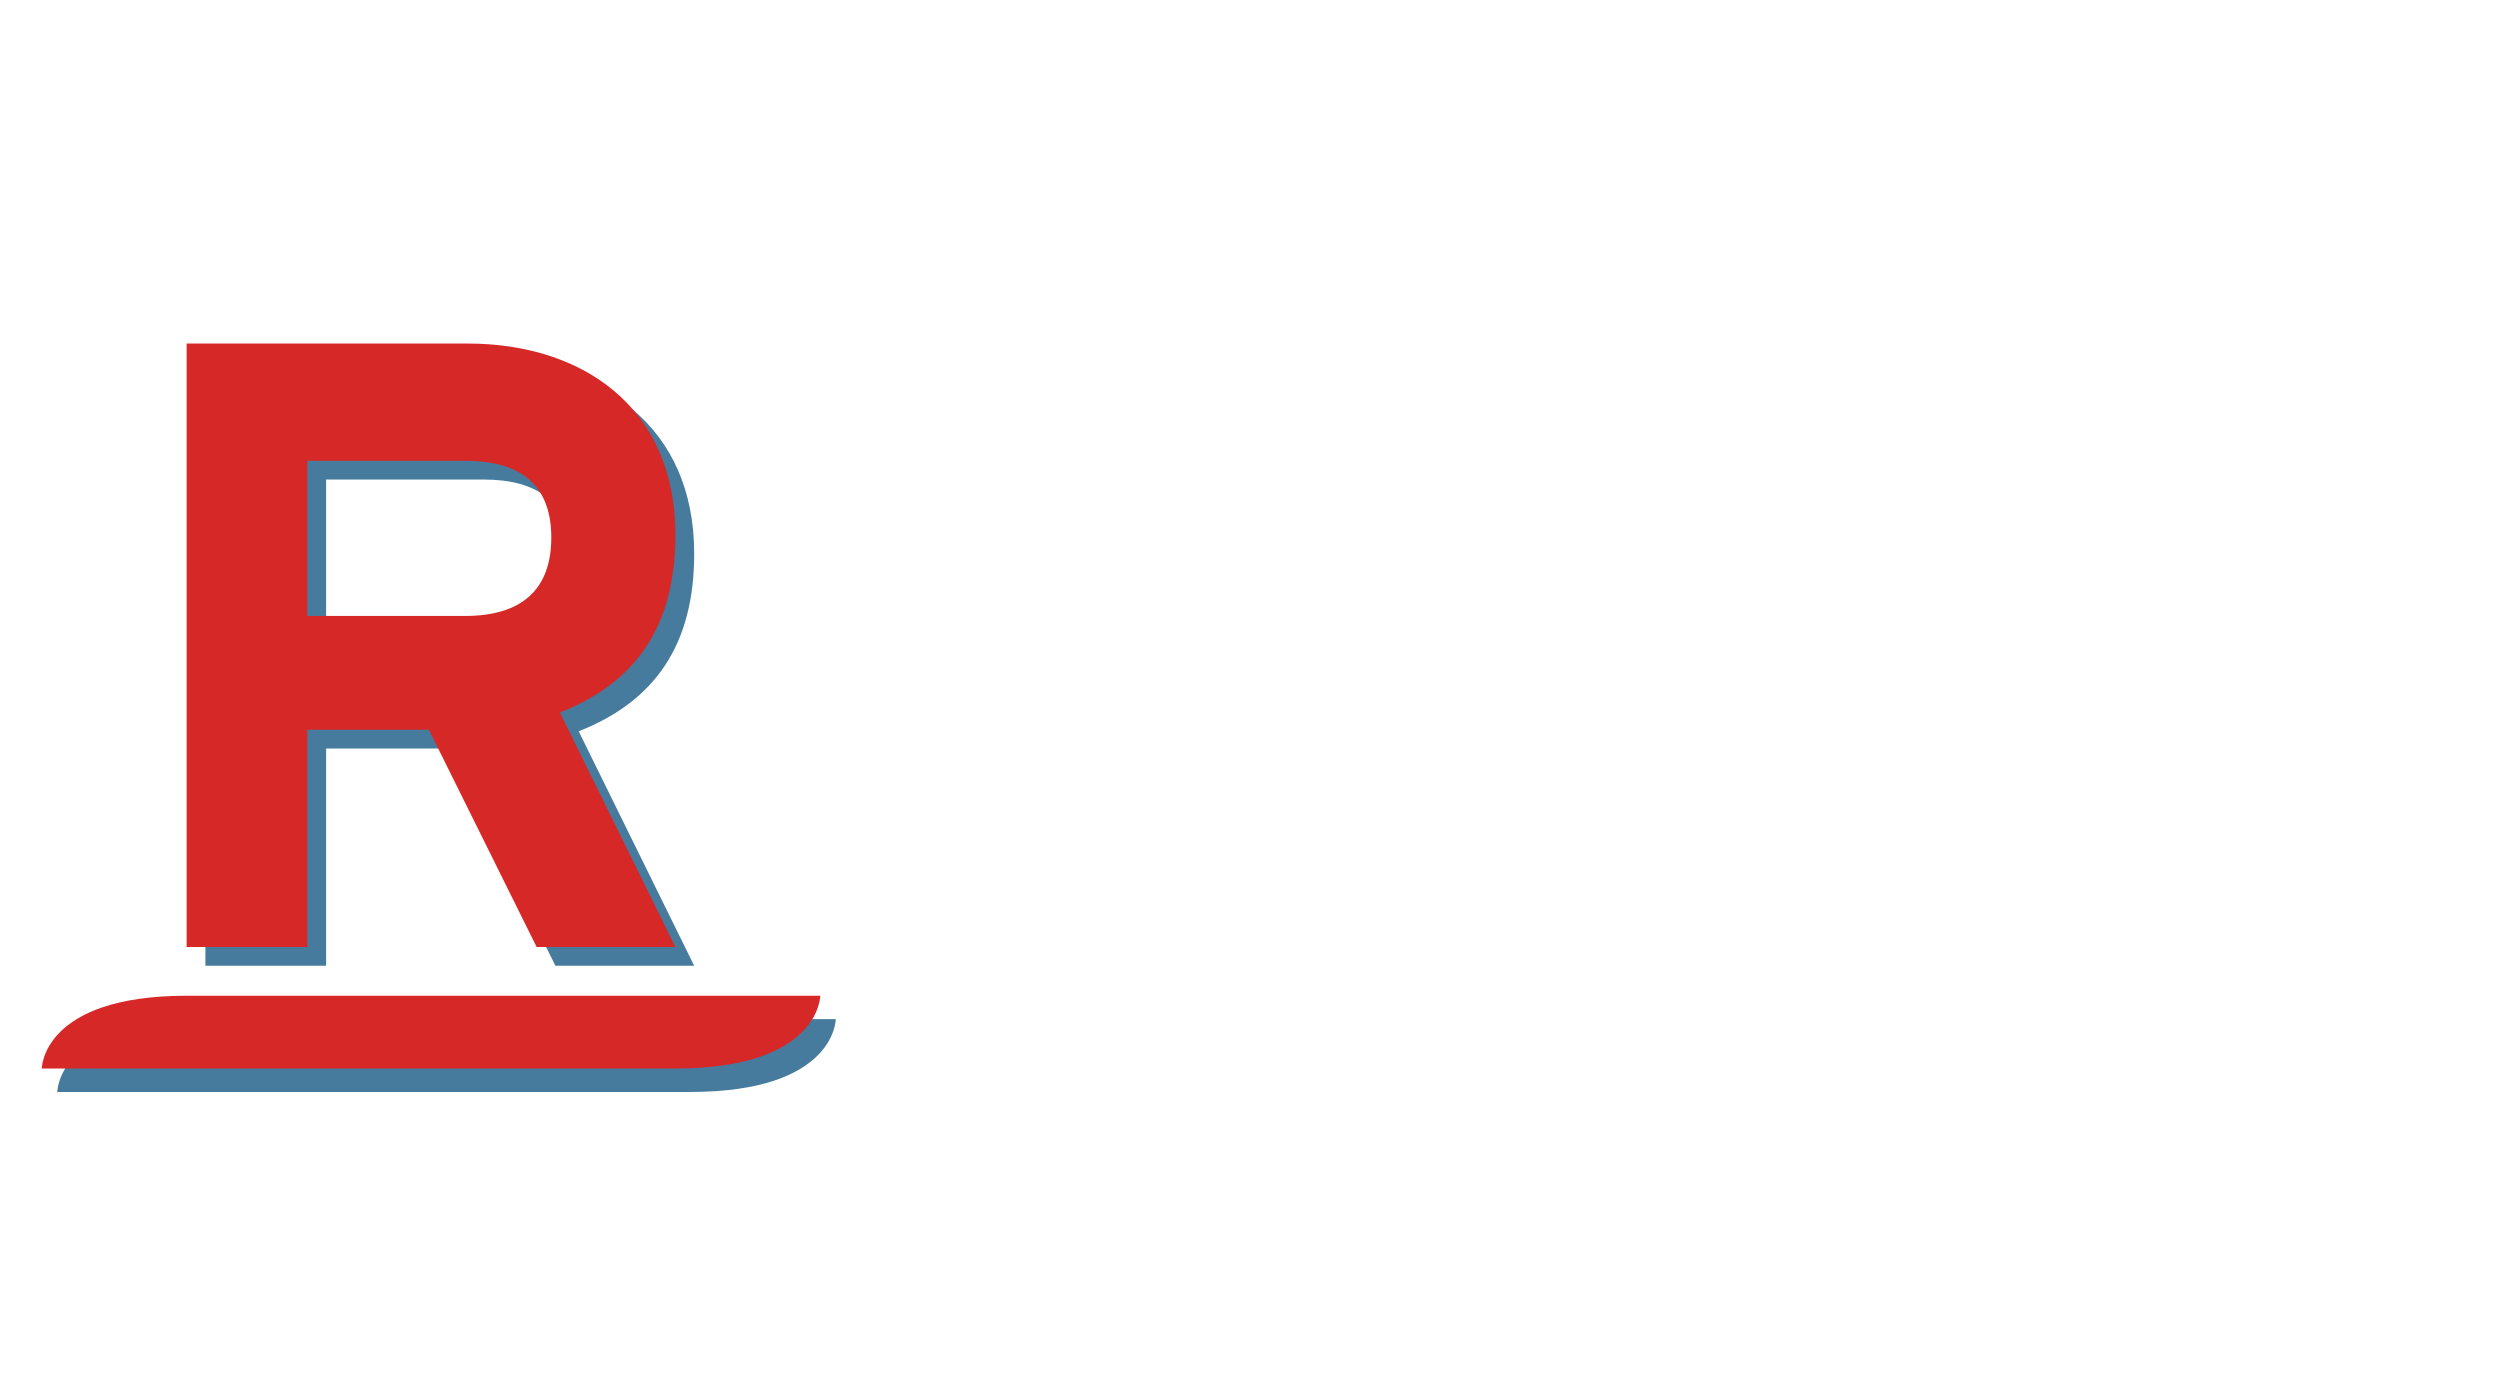
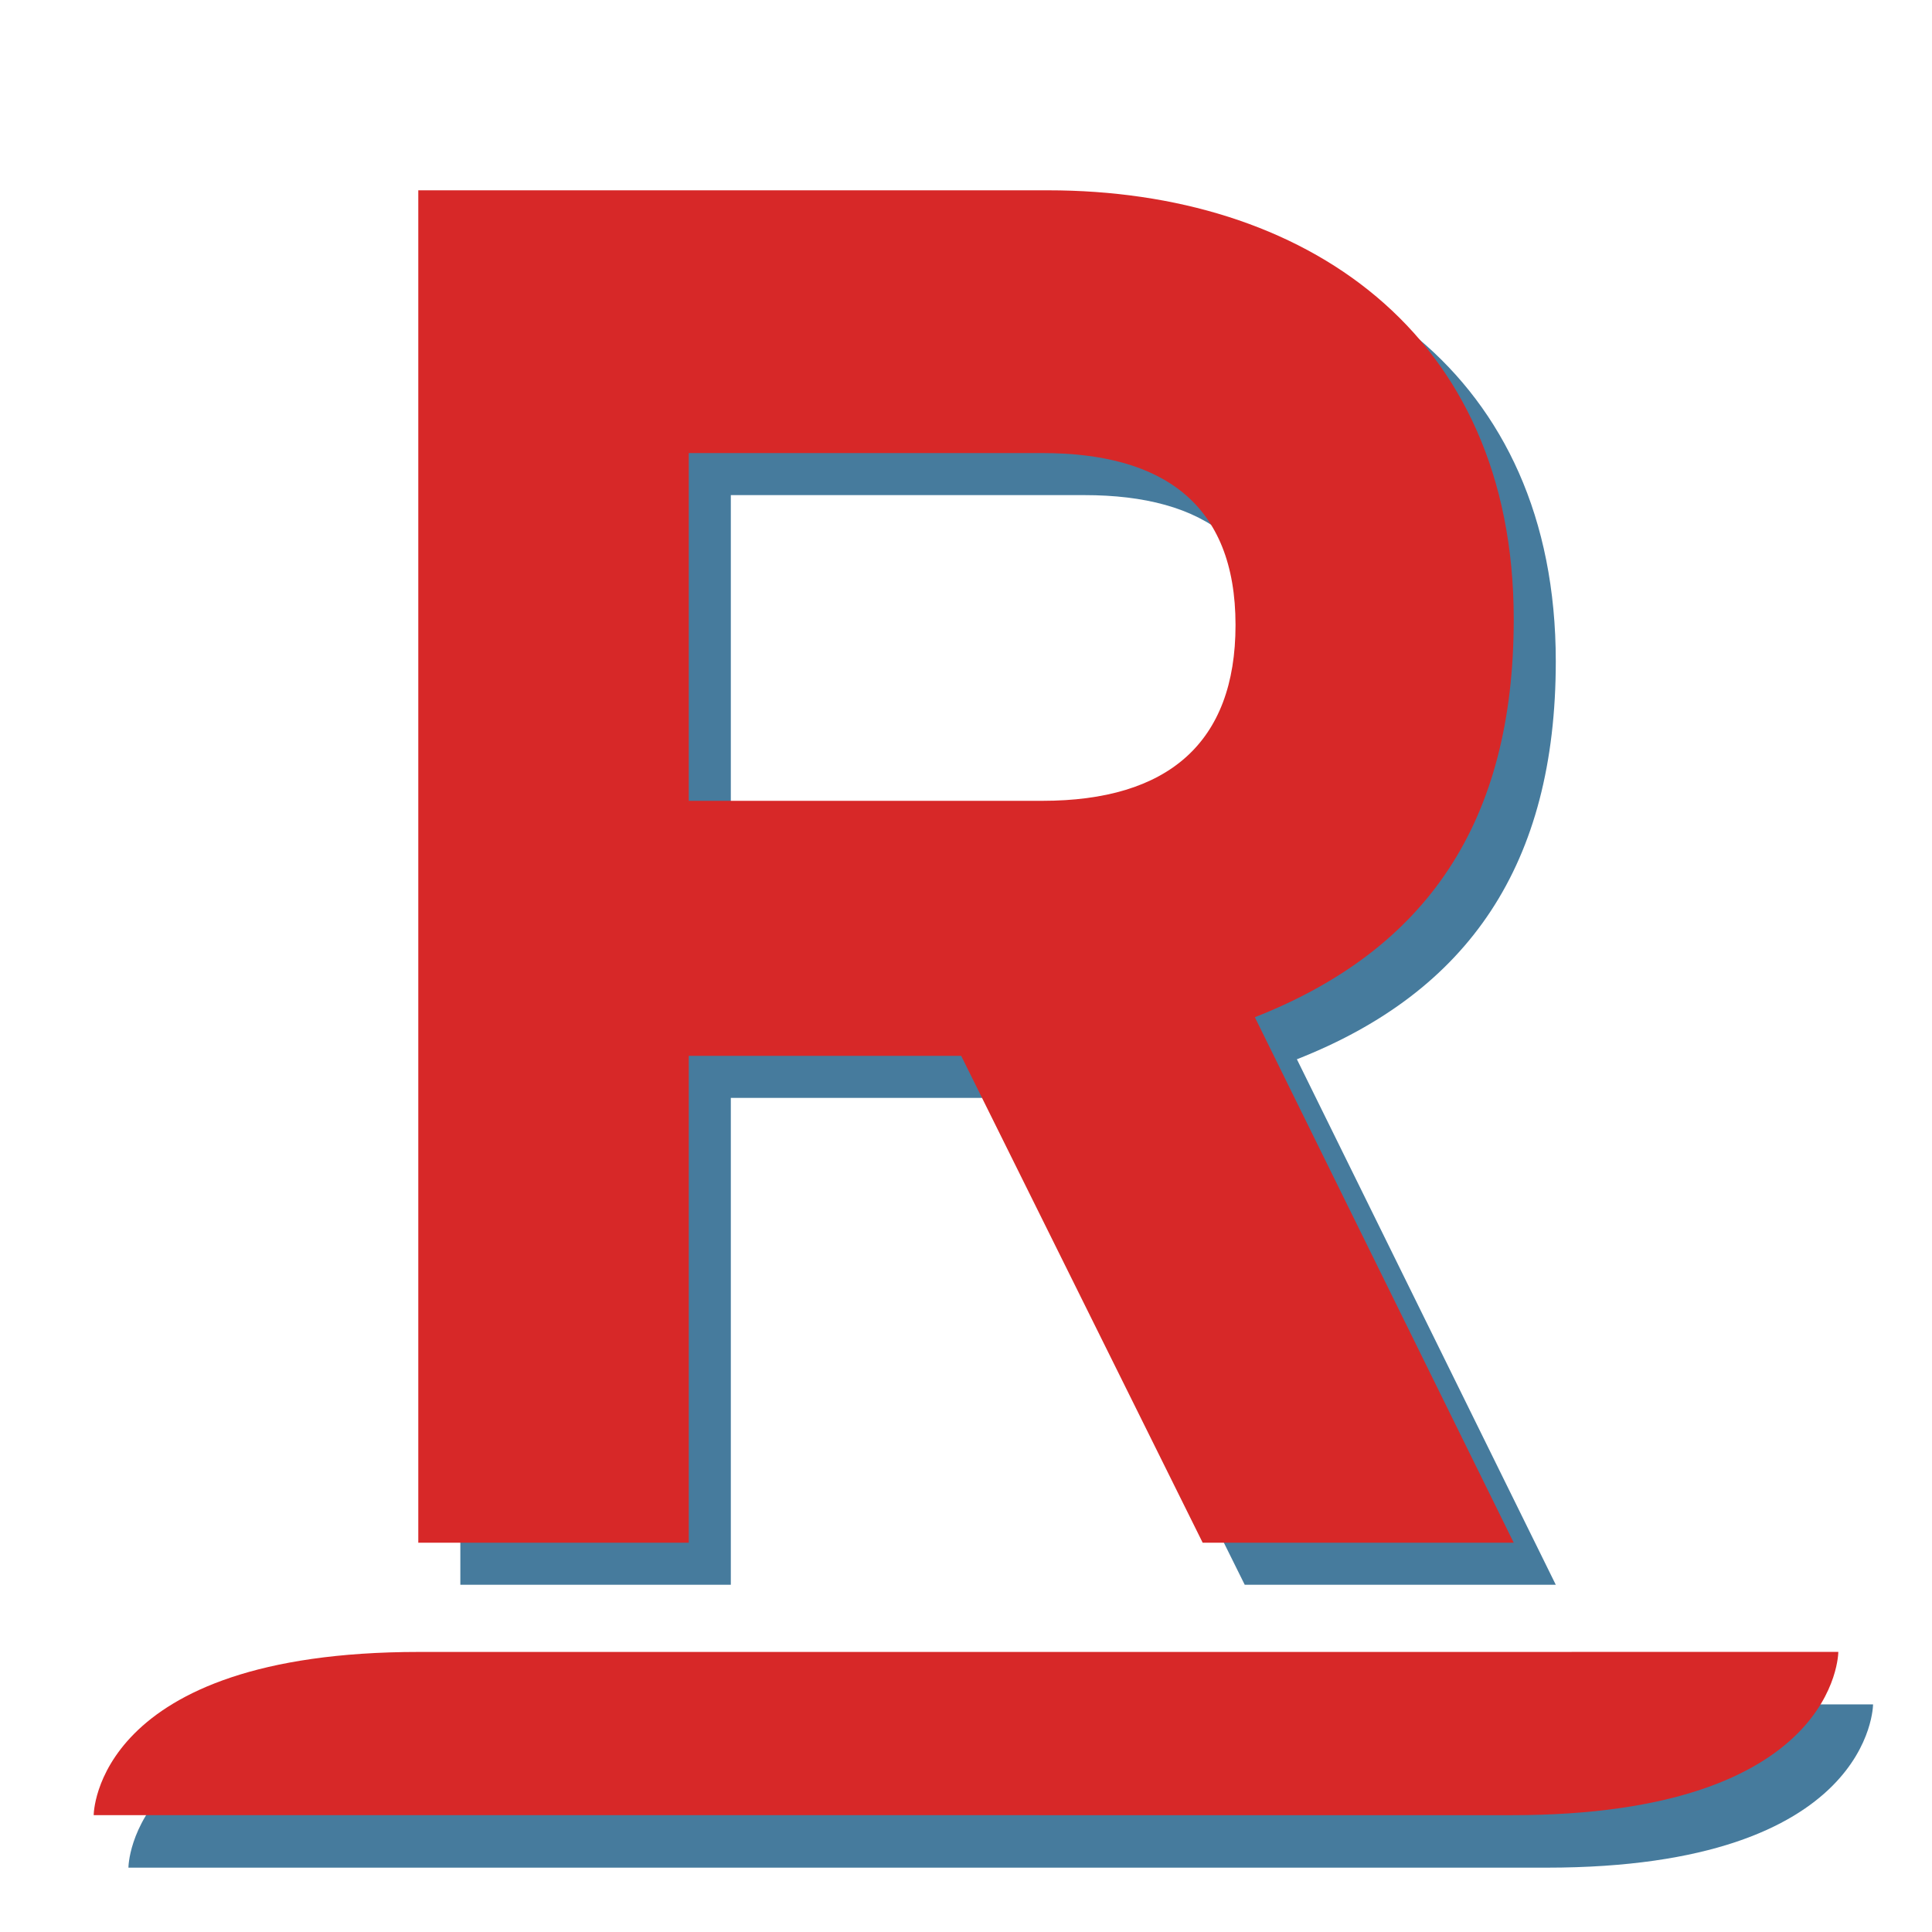
- <svg xmlns="http://www.w3.org/2000/svg" id="Layer_3" viewBox="0 0 3625 2000">
+ <svg xmlns="http://www.w3.org/2000/svg" id="Layer_3" viewBox="0 0 1250 1250">
  <defs>
    <style>.cls-1{fill:#467b9d;}.cls-2{fill:#d72828;}</style>
  </defs>
-   <path class="cls-1" d="M1000.6,1583.37c211.26,0,211.26-105.64,211.26-105.64t-918.15,.02c-210.61-.02-210.61,105.61-210.61,105.61" />
-   <path class="cls-2" d="M978.12,1549.42c211.26,0,211.26-105.64,211.26-105.64t-918.15,.02c-210.61-.02-210.61,105.61-210.61,105.61" />
-   <path class="cls-1" d="M1006.59,1400.34h-201.25l-156.25-315h-176.25v315h-175V525.34h407.5c165,0,301.25,91.25,301.25,277.5,0,131.25-56.25,213.75-167.5,257.5l167.5,340Zm-180-593.75c0-78.75-47.5-111.25-125-111.25h-228.75v225h228.75c81.25,0,125-37.5,125-113.75Z" />
-   <path class="cls-2" d="M979.38,1373.13h-201.25l-156.25-315h-176.25v315h-175V498.13h407.5c165,0,301.25,91.25,301.25,277.5,0,131.25-56.25,213.75-167.5,257.5l167.5,340Zm-180-593.75c0-78.75-47.5-111.25-125-111.25h-228.75v225h228.75c81.25,0,125-37.5,125-113.75Z" />
+   <path class="cls-1" d="M1000.6,1208.37c211.26,0,211.26-105.64,211.26-105.64t-918.15,.02c-210.61-.02-210.61,105.61-210.61,105.61" />
+   <path class="cls-2" d="M978.12,1174.42c211.26,0,211.26-105.64,211.26-105.64t-918.15,.02c-210.61-.02-210.61,105.61-210.61,105.61" />
+   <path class="cls-1" d="M1006.59,1025.34h-201.25l-156.25-315h-176.25v315h-175V150.34h407.5c165,0,301.25,91.25,301.25,277.5,0,131.25-56.25,213.75-167.5,257.5l167.5,340Zm-180-593.75c0-78.75-47.5-111.25-125-111.25h-228.75v225h228.75c81.25,0,125-37.5,125-113.75Z" />
+   <path class="cls-2" d="M979.38,998.13h-201.25l-156.25-315h-176.25v315h-175V123.13h407.5c165,0,301.25,91.25,301.25,277.5,0,131.25-56.25,213.75-167.5,257.5l167.5,340Zm-180-593.75c0-78.75-47.5-111.25-125-111.25h-228.75v225h228.75c81.25,0,125-37.5,125-113.75Z" />
</svg>
